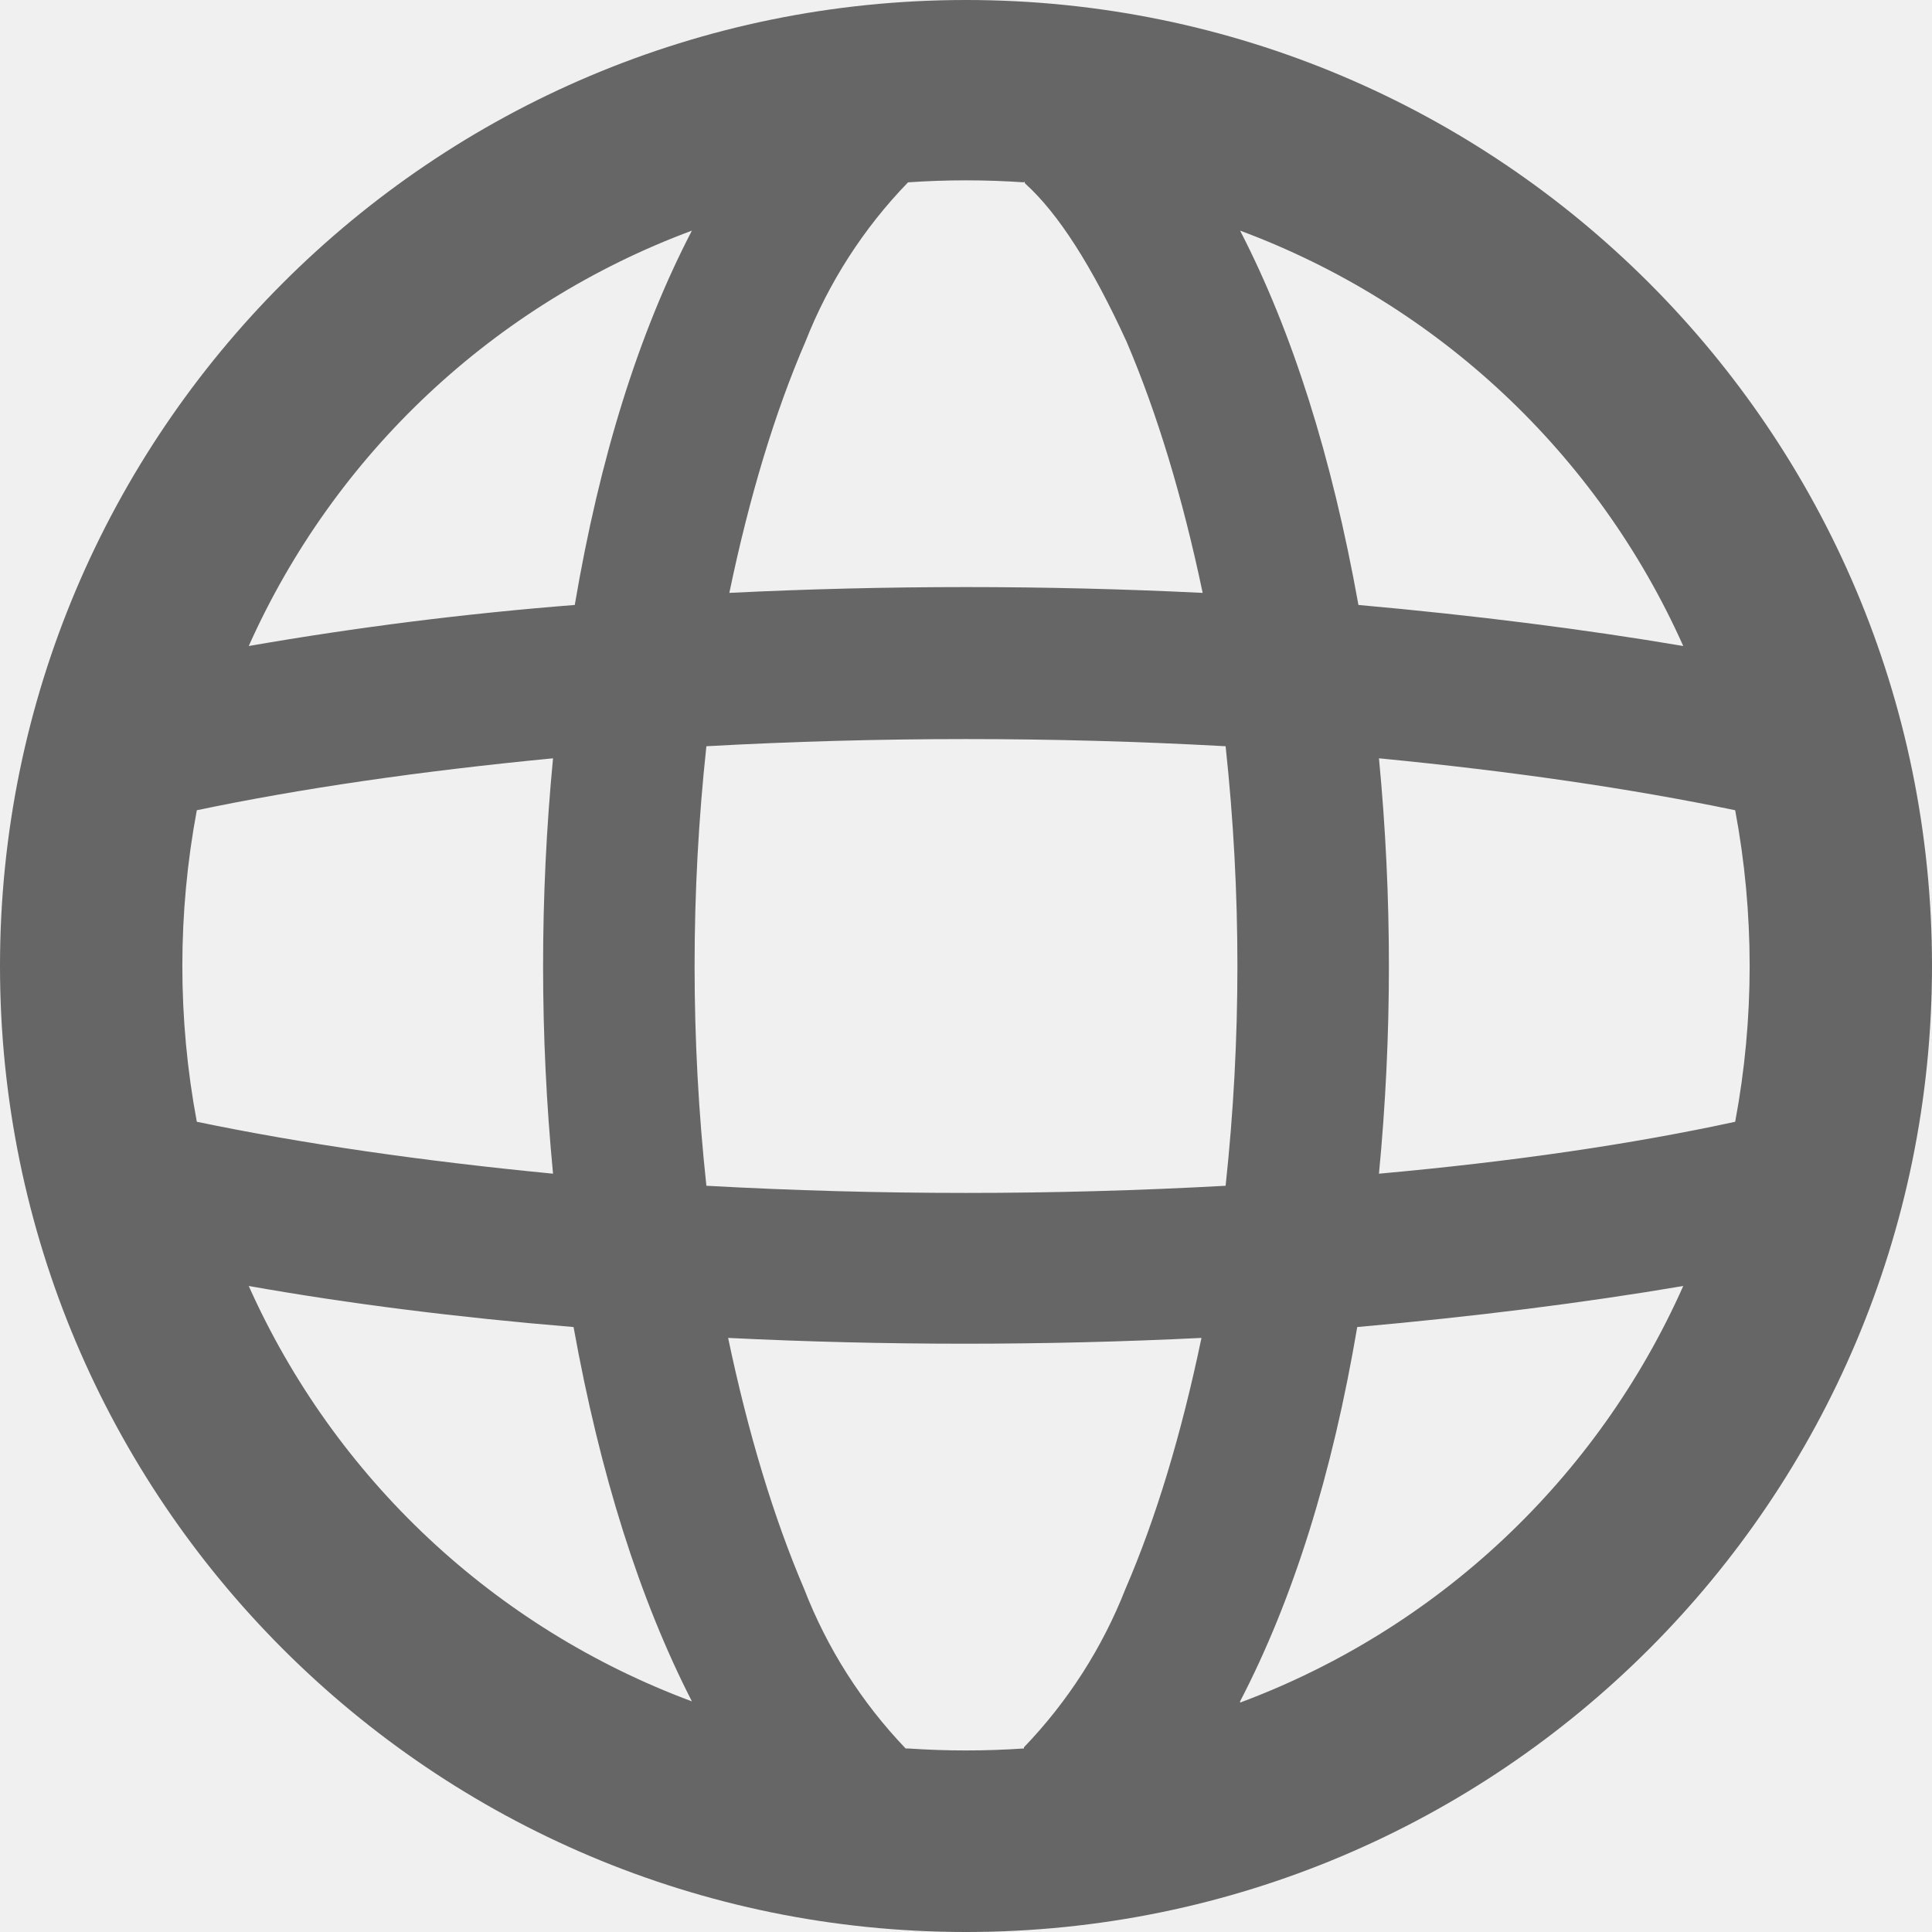
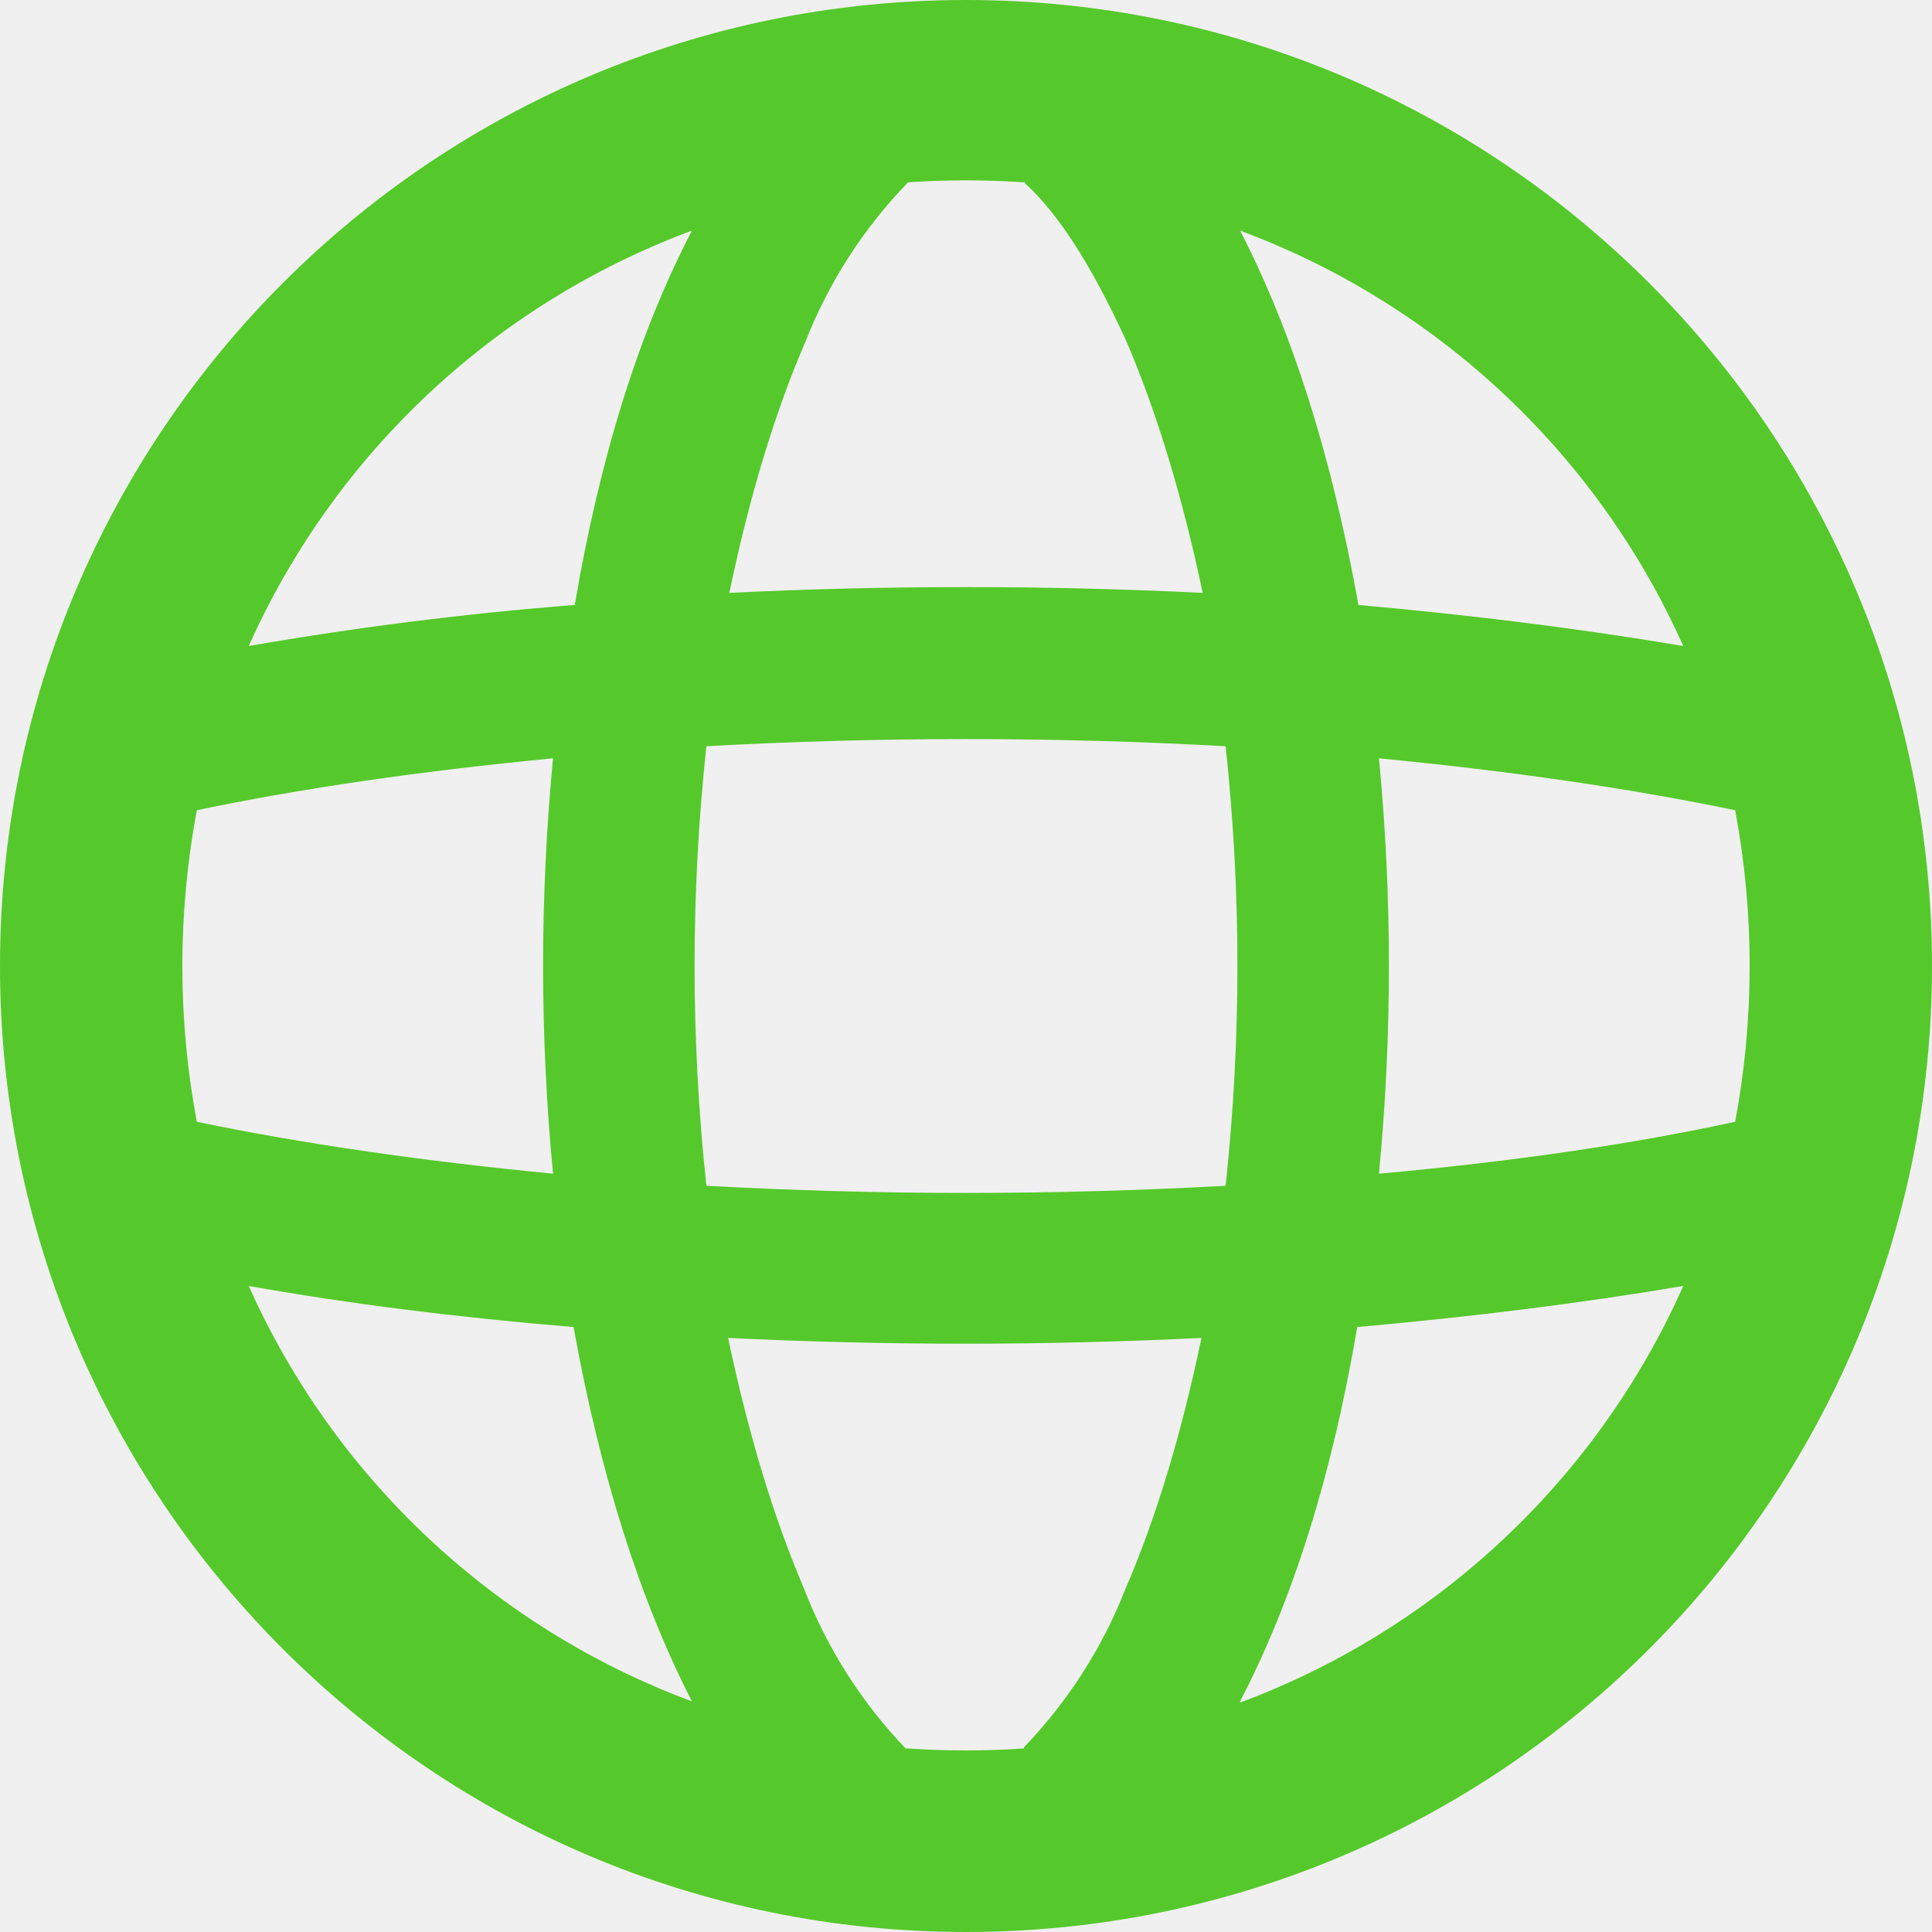
<svg xmlns="http://www.w3.org/2000/svg" fill="none" viewBox="0 0 16 16">
  <g clip-path="url(#a)">
-     <path fill-rule="evenodd" clip-rule="evenodd" d="M10.27 14.1a6.5 6.5 0 0 0 3.67-3.45q-1.24.21-2.7.34-.31 1.83-.97 3.1M8 16A8 8 0 1 0 8 0a8 8 0 0 0 0 16m.48-1.52a7 7 0 0 1-.96 0H7.5a4 4 0 0 1-.84-1.32q-.38-.89-.63-2.08a40 40 0 0 0 3.92 0q-.25 1.2-.63 2.08a4 4 0 0 1-.84 1.31zm2.94-4.76q1.66-.15 2.95-.43a7 7 0 0 0 0-2.58q-1.3-.27-2.95-.43a18 18 0 0 1 0 3.44m-1.27-3.54a17 17 0 0 1 0 3.64 39 39 0 0 1-4.3 0 17 17 0 0 1 0-3.64 39 39 0 0 1 4.3 0m1.1-1.17q1.45.13 2.69.34a6.5 6.5 0 0 0-3.67-3.44q.65 1.26.98 3.1M8.48 1.5l.01.02q.41.37.84 1.31.38.89.63 2.08a40 40 0 0 0-3.92 0q.25-1.2.63-2.08a4 4 0 0 1 .85-1.32 7 7 0 0 1 .96 0m-2.75.4a6.5 6.5 0 0 0-3.67 3.44 29 29 0 0 1 2.7-.34q.31-1.83.97-3.1M4.58 6.28q-1.66.16-2.95.43a7 7 0 0 0 0 2.58q1.3.27 2.95.43a18 18 0 0 1 0-3.44m.17 4.71q-1.45-.12-2.69-.34a6.5 6.5 0 0 0 3.67 3.44q-.65-1.27-.98-3.1" fill="#666" />
+     <path fill-rule="evenodd" clip-rule="evenodd" d="M10.27 14.1a6.5 6.5 0 0 0 3.67-3.45q-1.24.21-2.7.34-.31 1.83-.97 3.1M8 16A8 8 0 1 0 8 0a8 8 0 0 0 0 16m.48-1.52a7 7 0 0 1-.96 0H7.5a4 4 0 0 1-.84-1.32q-.38-.89-.63-2.08a40 40 0 0 0 3.92 0q-.25 1.2-.63 2.08a4 4 0 0 1-.84 1.31zm2.94-4.76q1.66-.15 2.95-.43a7 7 0 0 0 0-2.58q-1.3-.27-2.95-.43a18 18 0 0 1 0 3.44m-1.27-3.54a17 17 0 0 1 0 3.64 39 39 0 0 1-4.3 0 17 17 0 0 1 0-3.64 39 39 0 0 1 4.3 0m1.1-1.17q1.45.13 2.69.34a6.5 6.5 0 0 0-3.67-3.44q.65 1.26.98 3.1M8.48 1.5l.01.02q.41.37.84 1.31.38.89.63 2.08a40 40 0 0 0-3.92 0q.25-1.2.63-2.08a4 4 0 0 1 .85-1.32 7 7 0 0 1 .96 0m-2.75.4a6.5 6.5 0 0 0-3.67 3.44 29 29 0 0 1 2.7-.34q.31-1.83.97-3.1M4.58 6.28q-1.66.16-2.95.43a7 7 0 0 0 0 2.58q1.3.27 2.95.43a18 18 0 0 1 0-3.44m.17 4.71q-1.45-.12-2.69-.34a6.5 6.5 0 0 0 3.67 3.44q-.65-1.27-.98-3.1" fill="#55c92b" />
  </g>
  <defs>
    <clipPath id="a">
      <path fill="#fff" d="M0 0h16v16H0z" />
    </clipPath>
  </defs>
</svg>
